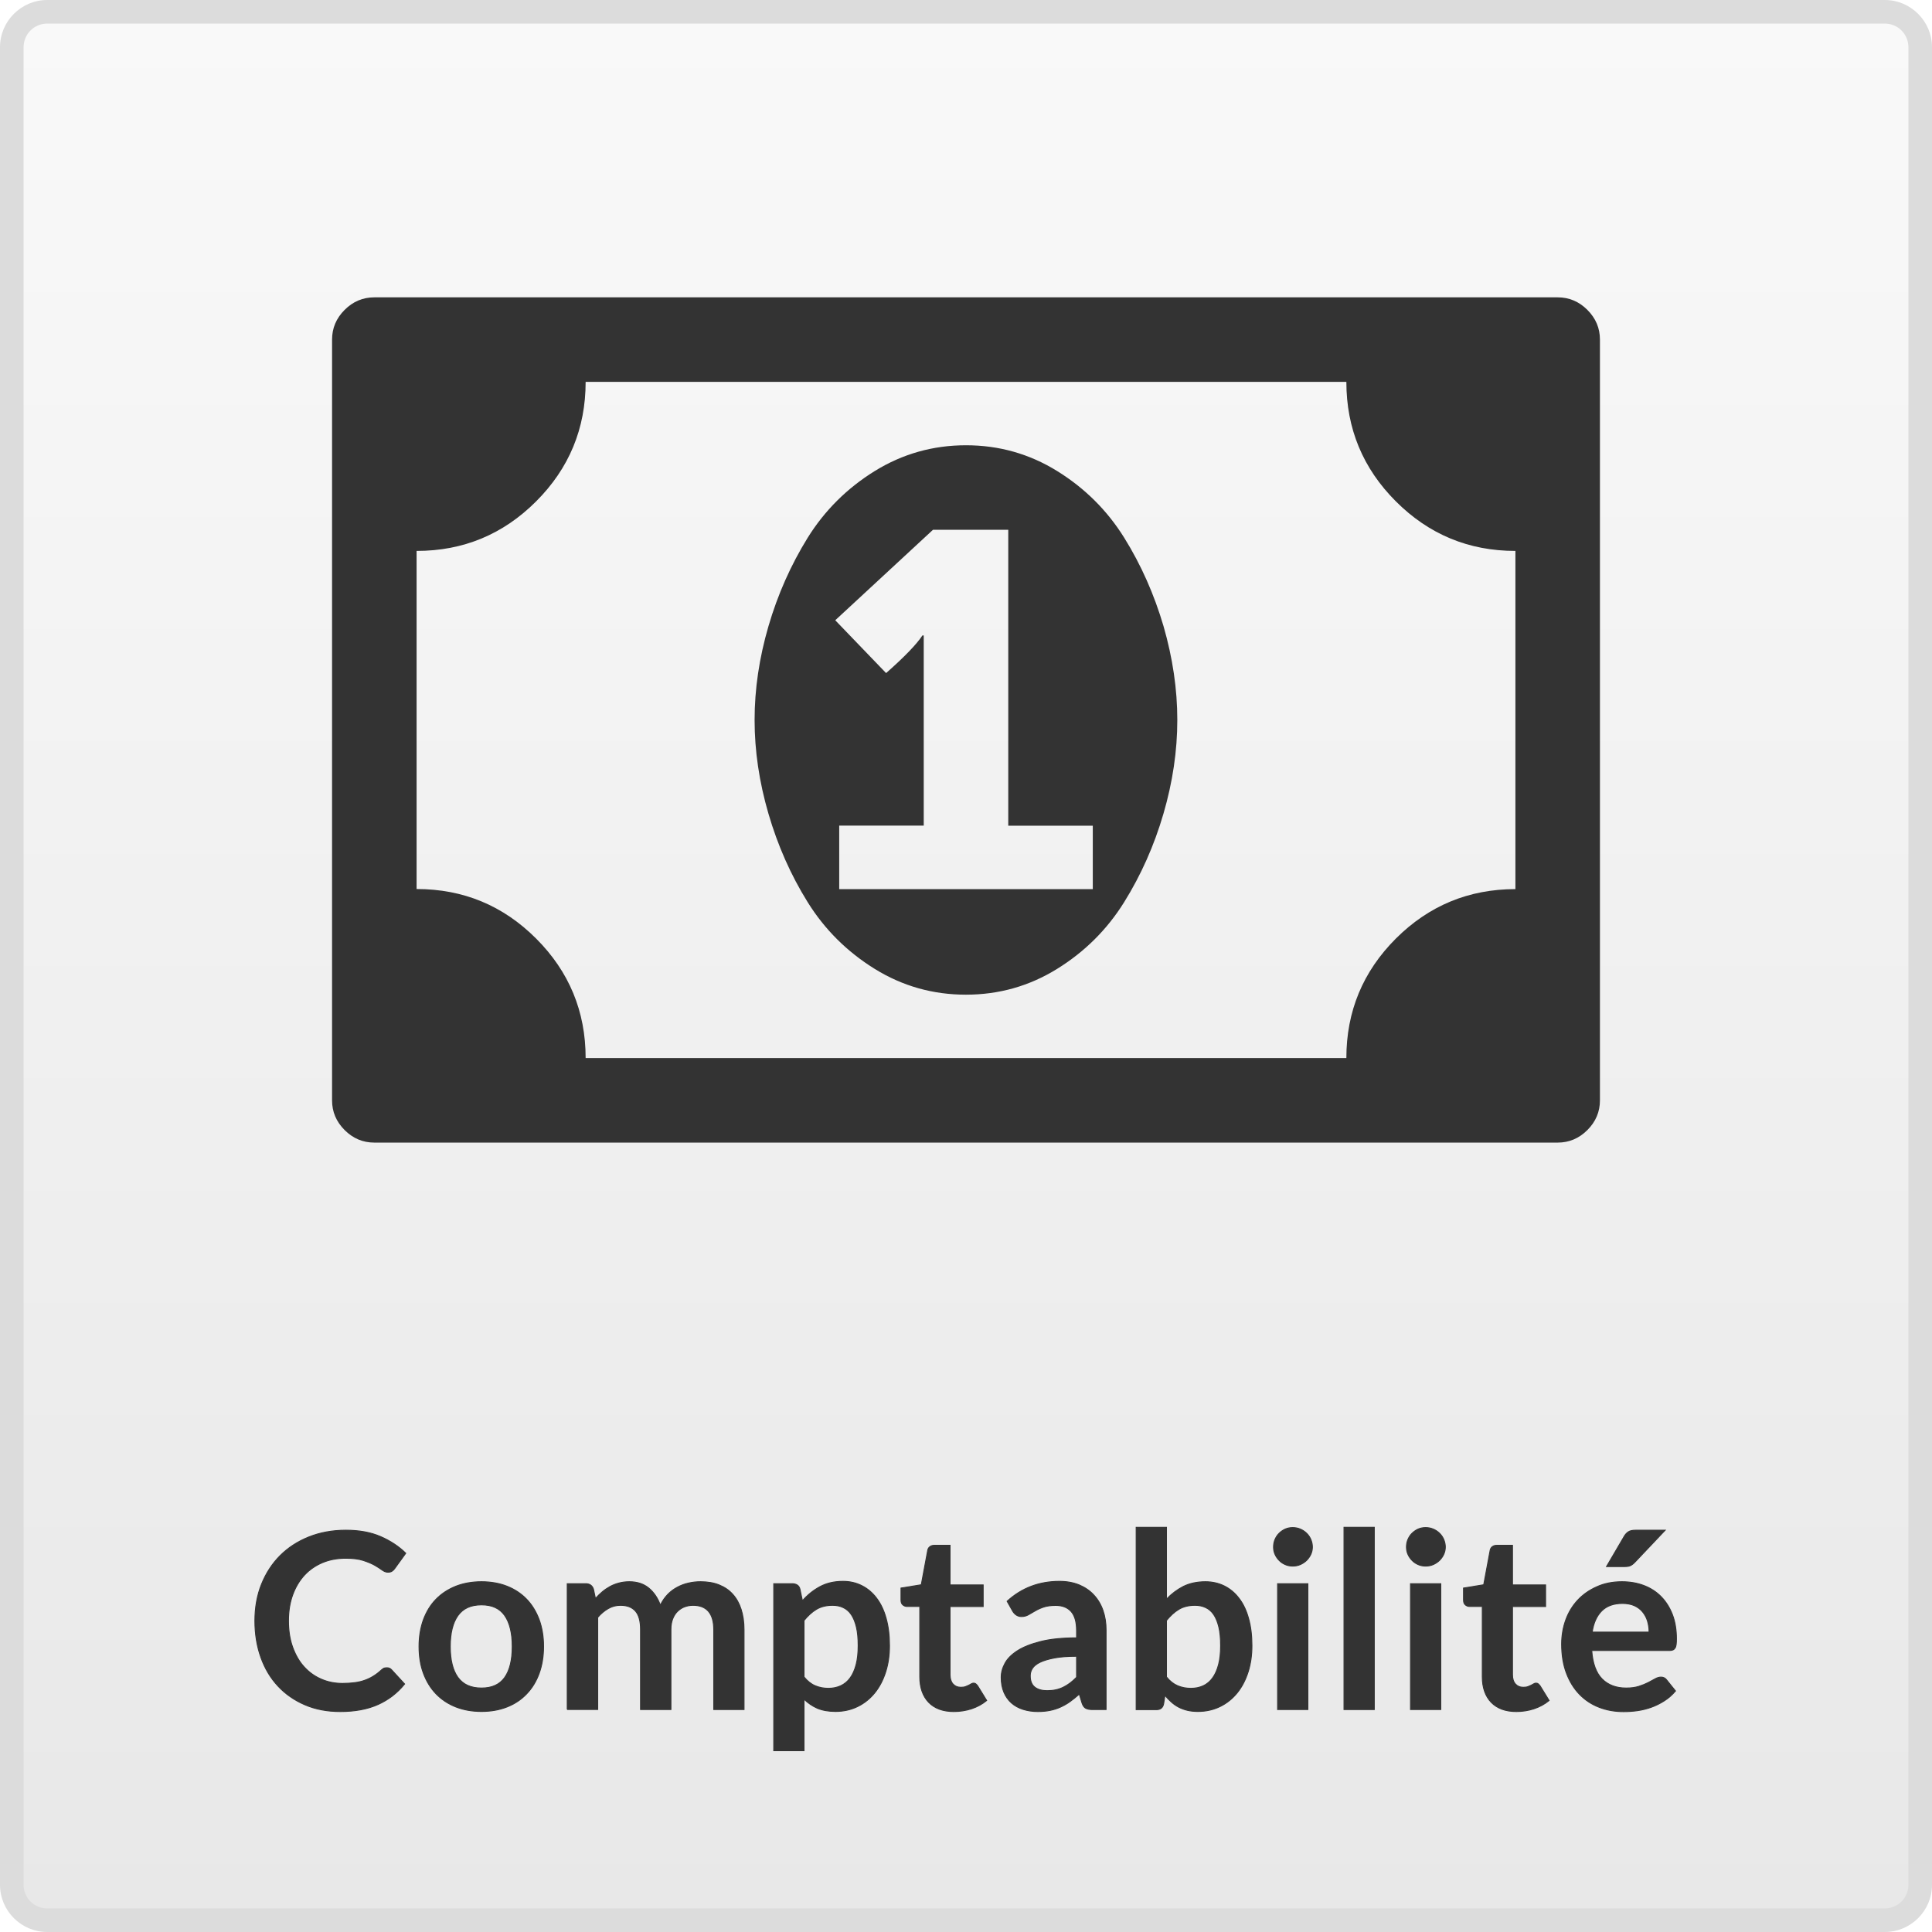
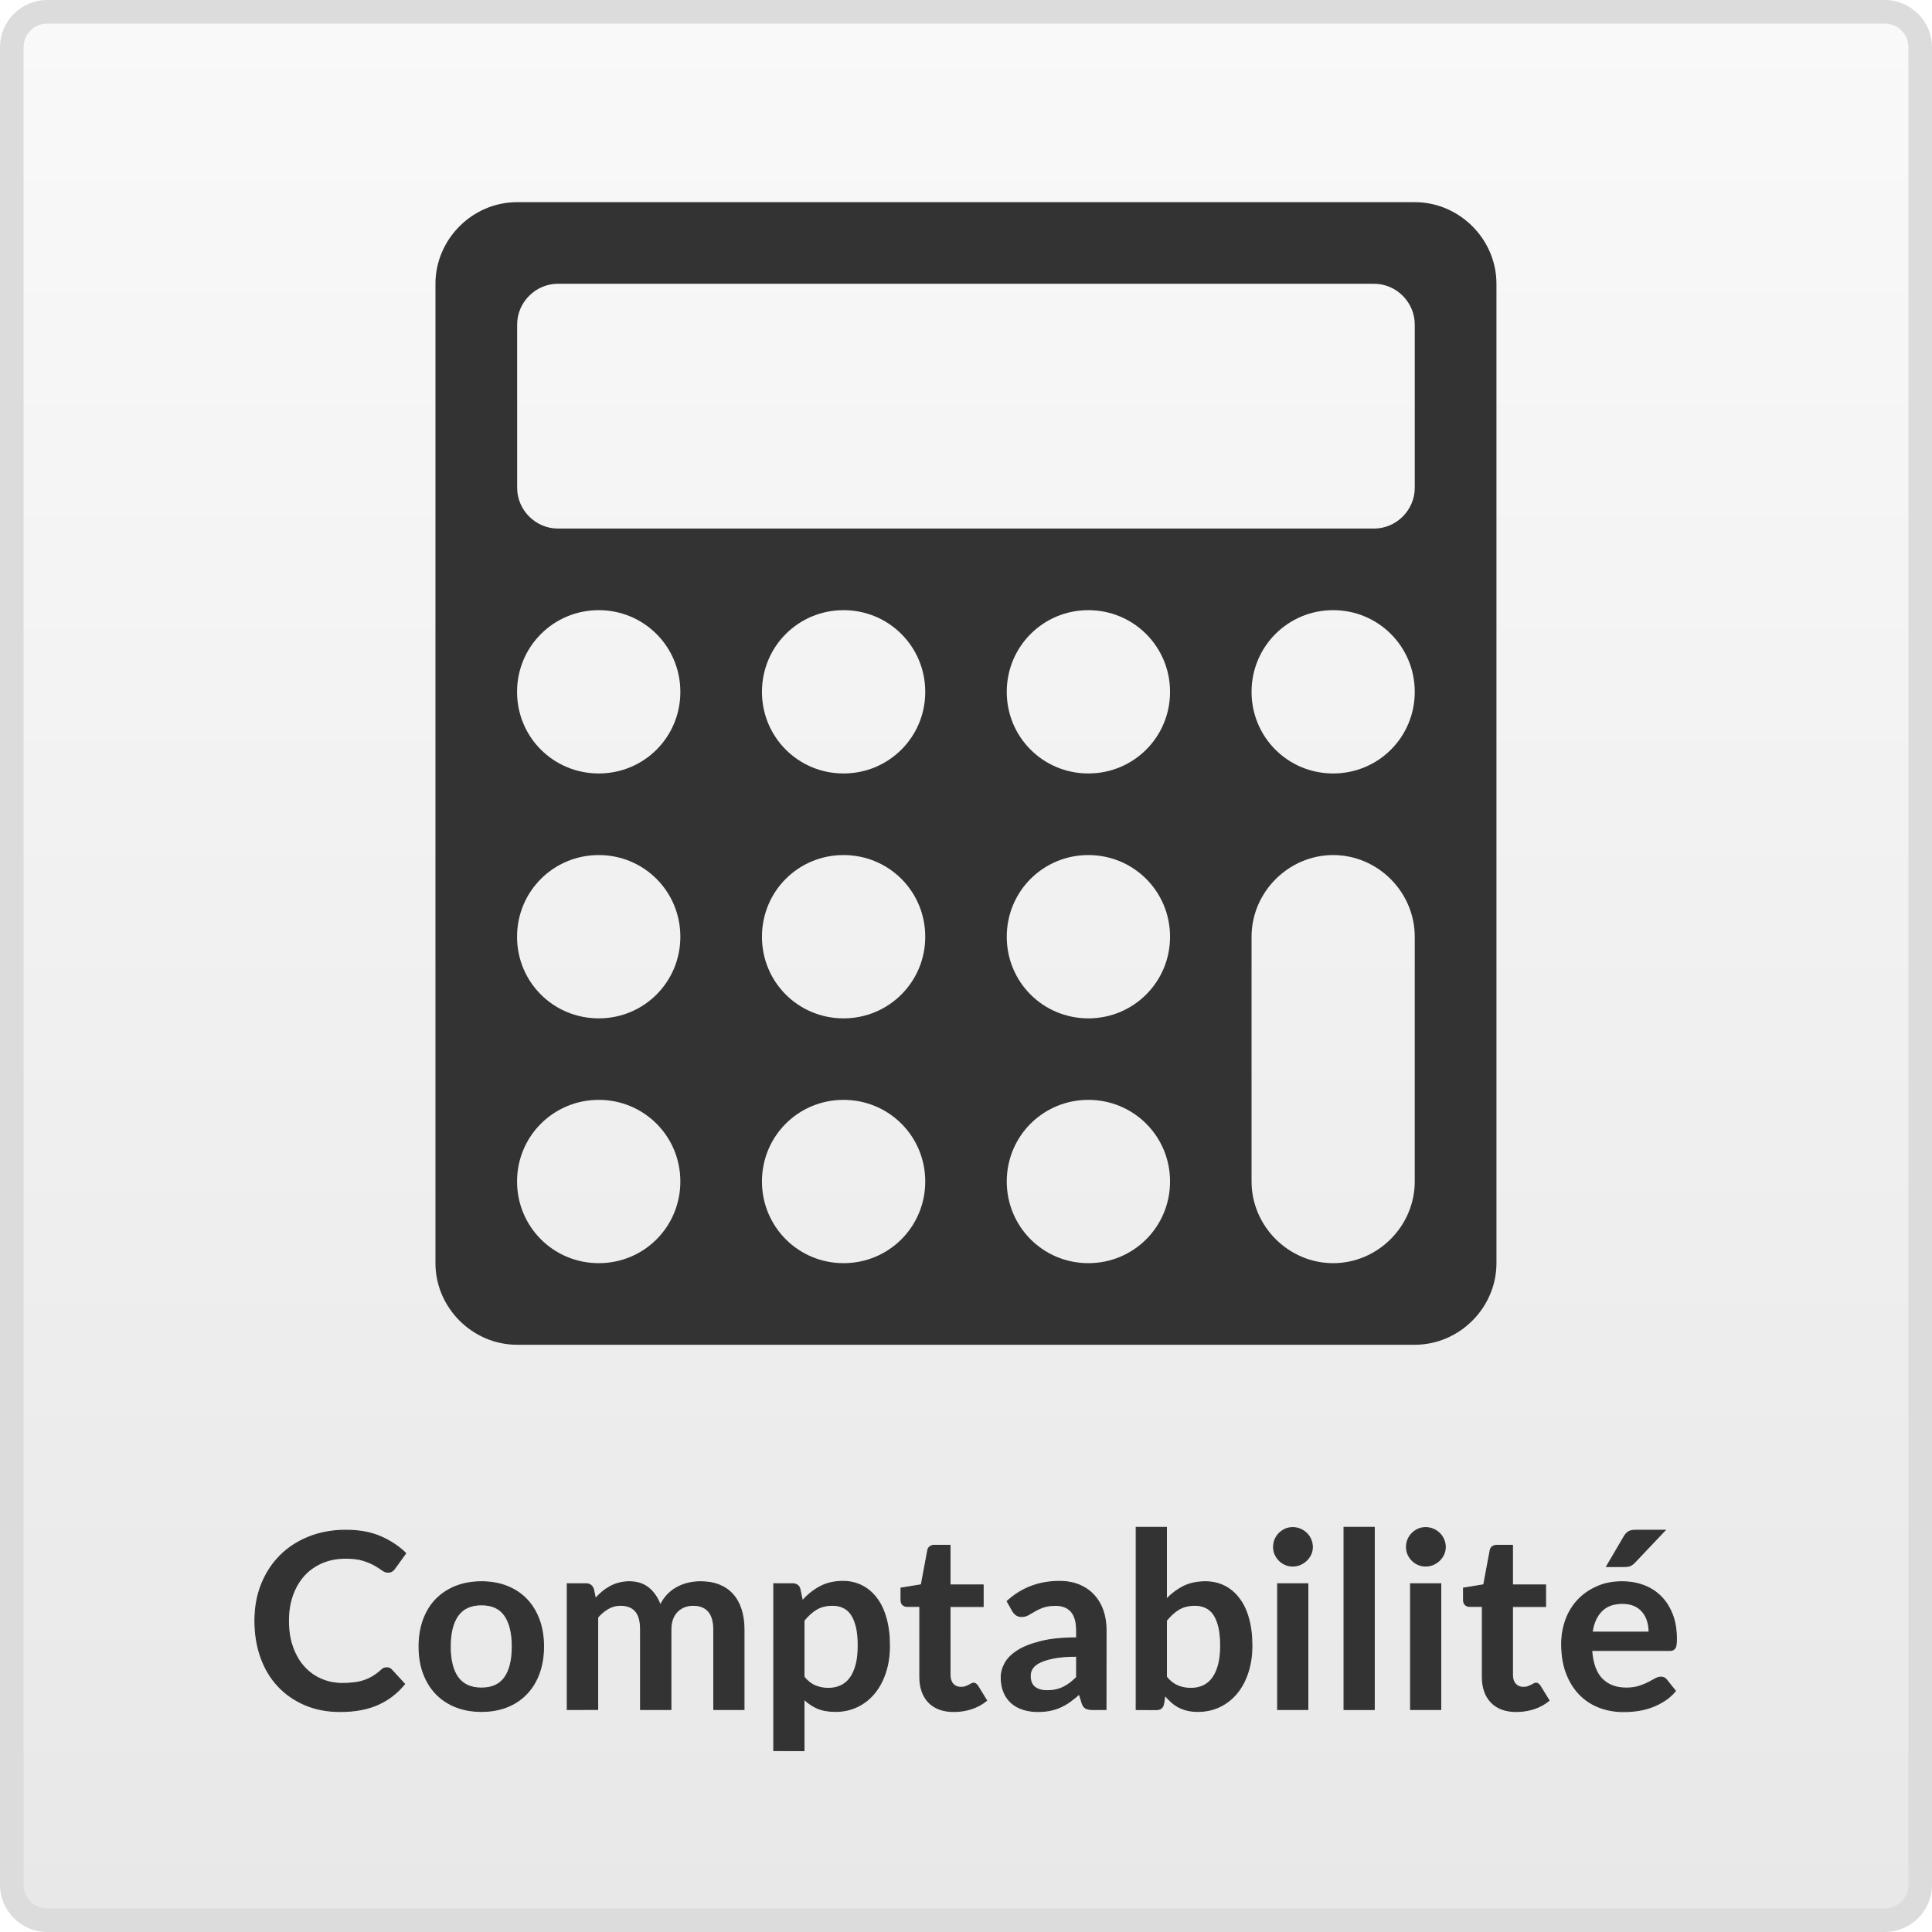
<svg xmlns="http://www.w3.org/2000/svg" version="1.1" id="Calque_1" x="0px" y="0px" viewBox="0 0 2048 2048" style="enable-background:new 0 0 2048 2048;" xml:space="preserve">
  <style type="text/css">
	.st0{fill:url(#SVGID_1_);}
	.st1{fill:#DCDCDC;}
	.st2{fill:#333333;stroke:#333333;}
	.st3{fill:#333333;}
</style>
  <g>
-     <linearGradient id="SVGID_1_" gradientUnits="userSpaceOnUse" x1="1024" y1="12.5" x2="1024" y2="2035.5" gradientTransform="matrix(1 0 0 -1 0 2048)">
+     <linearGradient id="SVGID_1_" gradientUnits="userSpaceOnUse" x1="1024" y1="-2244.343" x2="1024" y2="-4267.343" gradientTransform="matrix(1 0 0 1 0 4279.843)">
      <stop offset="0" style="stop-color:#E8E8E8" />
      <stop offset="1" style="stop-color:#F9F9F9" />
    </linearGradient>
    <path class="st0" d="M50,2035.5c-20.7,0-37.5-16.8-37.5-37.5V50c0-20.7,16.8-37.5,37.5-37.5h1948c20.7,0,37.5,16.8,37.5,37.5v1948   c0,20.7-16.8,37.5-37.5,37.5H50z" />
    <path class="st1" d="M1998,25c13.8,0,25,11.2,25,25v1948c0,13.8-11.2,25-25,25H50c-13.8,0-25-11.2-25-25V50c0-13.8,11.2-25,25-25   H1998 M1998,0H50C22.5,0,0,22.5,0,50v1948c0,27.5,22.5,50,50,50h1948c27.5,0,50-22.5,50-50V50C2048,22.5,2025.5,0,1998,0L1998,0z" />
  </g>
  <g>
-     <path class="st2" d="M410.2,1767.9c1.9,0,3.6,0.7,4.9,2.2l13.8,15c-7.6,9.4-17,16.7-28.1,21.7c-11.1,5-24.5,7.5-40.1,7.5   c-14,0-26.5-2.4-37.6-7.2c-11.1-4.8-20.6-11.4-28.5-19.9c-7.9-8.5-13.9-18.6-18.1-30.4c-4.2-11.8-6.3-24.7-6.3-38.6   c0-14.1,2.3-27.1,7-38.8c4.7-11.7,11.3-21.9,19.8-30.4c8.5-8.5,18.7-15.1,30.5-19.8c11.8-4.7,24.9-7.1,39.2-7.1   c14,0,26.2,2.2,36.6,6.7c10.4,4.5,19.4,10.4,26.8,17.7l-11.7,16.2c-0.7,1-1.6,2-2.7,2.7c-1.1,0.8-2.6,1.2-4.5,1.2   c-2,0-4-0.8-6.1-2.3c-2.1-1.6-4.7-3.2-7.9-5.1c-3.2-1.8-7.3-3.5-12.2-5.1c-4.9-1.6-11.1-2.3-18.7-2.3c-8.8,0-17,1.5-24.4,4.6   c-7.4,3.1-13.8,7.5-19.1,13.2c-5.3,5.7-9.5,12.7-12.5,20.9c-3,8.2-4.5,17.4-4.5,27.6c0,10.6,1.5,20,4.5,28.2   c3,8.2,7,15.2,12.2,20.8c5.1,5.6,11.1,9.9,18.1,12.9c6.9,3,14.4,4.5,22.4,4.5c4.8,0,9.1-0.3,12.9-0.8c3.9-0.5,7.4-1.3,10.7-2.5   c3.2-1.1,6.3-2.6,9.2-4.4c2.9-1.8,5.8-4,8.6-6.6c0.9-0.8,1.8-1.4,2.7-1.9C408,1768.1,409.1,1767.9,410.2,1767.9z" />
-     <path class="st2" d="M510.4,1676.7c10,0,19,1.6,27.1,4.8c8.1,3.2,15,7.8,20.7,13.7c5.7,5.9,10.1,13.1,13.3,21.6   c3.1,8.5,4.7,18,4.7,28.5c0,10.6-1.6,20.1-4.7,28.6c-3.1,8.5-7.5,15.7-13.3,21.7c-5.7,6-12.6,10.6-20.7,13.8   c-8.1,3.2-17.1,4.8-27.1,4.8c-10,0-19-1.6-27.2-4.8c-8.1-3.2-15.1-7.8-20.9-13.8c-5.8-6-10.2-13.2-13.4-21.7   c-3.2-8.5-4.7-18-4.7-28.6c0-10.5,1.6-20,4.7-28.5c3.2-8.5,7.6-15.7,13.4-21.6c5.8-5.9,12.7-10.4,20.9-13.7   C491.4,1678.3,500.5,1676.7,510.4,1676.7z M510.4,1789.4c11.1,0,19.3-3.7,24.6-11.2c5.3-7.5,8-18.4,8-32.8c0-14.4-2.7-25.3-8-32.9   s-13.5-11.3-24.6-11.3c-11.3,0-19.6,3.8-25,11.4c-5.4,7.6-8.1,18.5-8.1,32.8s2.7,25.2,8.1,32.7   C490.9,1785.7,499.2,1789.4,510.4,1789.4z" />
-     <path class="st2" d="M601.3,1812.2v-133.4h19.6c4.2,0,6.9,1.9,8.2,5.8l2.1,9.9c2.3-2.6,4.8-5,7.3-7.1c2.6-2.2,5.3-4,8.2-5.6   c2.9-1.6,6-2.8,9.4-3.7c3.3-0.9,7-1.4,11-1.4c8.4,0,15.3,2.3,20.7,6.8c5.4,4.5,9.5,10.6,12.2,18.1c2.1-4.4,4.7-8.2,7.8-11.4   c3.1-3.2,6.5-5.7,10.3-7.7c3.7-2,7.7-3.5,11.9-4.4c4.2-1,8.4-1.4,12.7-1.4c7.4,0,13.9,1.1,19.6,3.4c5.7,2.3,10.5,5.5,14.4,9.9   c3.9,4.3,6.9,9.6,8.9,15.9c2,6.2,3.1,13.4,3.1,21.4v84.9h-32.1v-84.9c0-8.5-1.9-14.9-5.6-19.2c-3.7-4.3-9.2-6.4-16.4-6.4   c-3.3,0-6.3,0.6-9.2,1.7c-2.8,1.1-5.3,2.8-7.4,4.9c-2.1,2.1-3.8,4.8-5,8c-1.2,3.2-1.8,6.9-1.8,11v84.9h-32.2v-84.9   c0-8.9-1.8-15.4-5.4-19.5c-3.6-4.1-8.9-6.1-15.9-6.1c-4.6,0-8.9,1.1-12.9,3.4c-4,2.3-7.8,5.4-11.2,9.4v97.6H601.3z" />
-     <path class="st2" d="M820.2,1855.7v-176.9h19.6c2.1,0,3.9,0.5,5.3,1.4c1.5,1,2.4,2.4,2.9,4.4l2.6,12.3c5.4-6.2,11.5-11.1,18.5-14.9   c7-3.8,15.1-5.7,24.5-5.7c7.3,0,13.9,1.5,20,4.6c6,3,11.2,7.4,15.6,13.2c4.4,5.8,7.8,12.9,10.1,21.3c2.4,8.5,3.6,18.1,3.6,29.1   c0,10-1.3,19.2-4,27.7c-2.7,8.5-6.5,15.9-11.5,22.1c-5,6.2-11,11.1-18.1,14.6c-7.1,3.5-15,5.3-23.7,5.3c-7.5,0-13.9-1.2-19.2-3.4   c-5.2-2.3-9.9-5.5-14.1-9.6v54.6H820.2z M882.6,1701.7c-6.7,0-12.4,1.4-17.1,4.2c-4.7,2.8-9.1,6.8-13.2,11.9v59.8   c3.6,4.5,7.6,7.6,11.9,9.4c4.3,1.8,8.9,2.7,13.8,2.7c4.9,0,9.3-0.9,13.2-2.7c3.9-1.8,7.3-4.6,10-8.3c2.7-3.7,4.8-8.4,6.3-14.1   c1.5-5.7,2.2-12.4,2.2-20.1c0-7.8-0.6-14.4-1.9-19.8c-1.3-5.4-3.1-9.8-5.4-13.2c-2.3-3.4-5.2-5.9-8.5-7.4   C890.7,1702.5,886.9,1701.7,882.6,1701.7z" />
-     <path class="st2" d="M1011.1,1814.3c-11.5,0-20.4-3.3-26.7-9.8c-6.2-6.5-9.4-15.6-9.4-27.1v-74.5h-13.5c-1.7,0-3.2-0.6-4.5-1.7   c-1.3-1.1-1.9-2.8-1.9-5.1v-12.7l21.5-3.5l6.8-36.4c0.3-1.7,1.1-3.1,2.4-4c1.3-1,2.8-1.4,4.7-1.4h16.6v42h35.1v22.9h-35.1v72.3   c0,4.2,1,7.4,3.1,9.8c2.1,2.3,4.9,3.5,8.3,3.5c2,0,3.7-0.2,5-0.7c1.3-0.5,2.5-1,3.5-1.5c1-0.5,1.9-1,2.7-1.5   c0.8-0.5,1.6-0.7,2.3-0.7c1,0,1.7,0.2,2.3,0.7c0.6,0.5,1.3,1.2,2,2.1l9.6,15.6c-4.7,3.9-10.1,6.8-16.1,8.8   C1023.9,1813.3,1017.6,1814.3,1011.1,1814.3z" />
-     <path class="st2" d="M1172.4,1812.2H1158c-3,0-5.4-0.5-7.1-1.4c-1.7-0.9-3-2.8-3.9-5.5l-2.9-9.5c-3.4,3-6.7,5.7-9.9,8   c-3.2,2.3-6.6,4.2-10.1,5.8c-3.5,1.6-7.1,2.7-11,3.5c-3.9,0.8-8.2,1.2-13,1.2c-5.6,0-10.8-0.8-15.6-2.3c-4.8-1.5-8.9-3.8-12.3-6.8   c-3.4-3-6.1-6.8-8-11.3c-1.9-4.5-2.9-9.8-2.9-15.8c0-5,1.3-10,4-14.9c2.6-4.9,7-9.3,13.2-13.3c6.2-4,14.3-7.2,24.6-9.8   c10.2-2.6,22.9-3.9,38.1-3.9v-7.9c0-9-1.9-15.7-5.7-20c-3.8-4.3-9.3-6.5-16.4-6.5c-5.2,0-9.5,0.6-13,1.8c-3.5,1.2-6.5,2.6-9,4.1   c-2.6,1.5-4.9,2.9-7.1,4.1c-2.2,1.2-4.5,1.8-7.2,1.8c-2.2,0-4-0.6-5.6-1.7c-1.6-1.1-2.8-2.5-3.8-4.2l-5.8-10.3   c15.3-14,33.8-21.1,55.5-21.1c7.8,0,14.8,1.3,20.9,3.8c6.1,2.6,11.3,6.1,15.5,10.7c4.2,4.5,7.5,10,9.7,16.3   c2.2,6.3,3.3,13.3,3.3,20.8V1812.2z M1110,1792.2c3.3,0,6.3-0.3,9.1-0.9c2.8-0.6,5.4-1.5,7.9-2.7c2.5-1.2,4.9-2.7,7.2-4.4   c2.3-1.7,4.6-3.8,7-6.2v-22.3c-9.4,0-17.2,0.6-23.5,1.8c-6.3,1.2-11.3,2.7-15.1,4.5c-3.8,1.8-6.5,4-8.1,6.4c-1.6,2.4-2.4,5.1-2.4,8   c0,5.7,1.7,9.7,5,12.2C1100.3,1791,1104.6,1792.2,1110,1792.2z" />
-     <path class="st2" d="M1204.4,1812.2V1619h32.1v76.2c5.3-5.6,11.3-10.1,17.9-13.5c6.7-3.3,14.5-5,23.4-5c7.3,0,13.9,1.5,20,4.5   c6,3,11.2,7.3,15.6,13.1c4.4,5.7,7.8,12.8,10.1,21.2c2.4,8.4,3.6,18.1,3.6,29c0,10-1.3,19.2-4,27.7c-2.7,8.5-6.5,15.9-11.5,22.1   c-5,6.2-11,11.1-18.1,14.6c-7.1,3.5-15,5.3-23.7,5.3c-4.1,0-7.8-0.4-11.2-1.2c-3.4-0.8-6.5-2-9.2-3.4c-2.8-1.5-5.4-3.3-7.7-5.4   c-2.4-2.1-4.7-4.5-6.8-7.1l-1.4,9c-0.5,2.3-1.4,3.9-2.7,4.8c-1.3,1-3,1.4-5.1,1.4H1204.4z M1266.8,1701.7c-6.7,0-12.4,1.4-17.1,4.2   c-4.7,2.8-9.1,6.8-13.2,11.9v59.8c3.6,4.5,7.6,7.6,11.9,9.4c4.3,1.8,8.9,2.7,14,2.7c4.9,0,9.2-0.9,13.1-2.7   c3.9-1.8,7.2-4.6,9.9-8.3c2.7-3.7,4.8-8.4,6.3-14.1c1.5-5.7,2.2-12.4,2.2-20.1c0-7.8-0.6-14.4-1.9-19.8c-1.3-5.4-3.1-9.8-5.4-13.2   s-5.2-5.9-8.5-7.4C1274.8,1702.5,1271,1701.7,1266.8,1701.7z" />
-     <path class="st2" d="M1391.2,1639.9c0,2.8-0.6,5.4-1.7,7.8c-1.1,2.4-2.6,4.5-4.5,6.4c-1.9,1.8-4.1,3.3-6.6,4.4   c-2.5,1.1-5.2,1.6-8.1,1.6c-2.8,0-5.4-0.5-7.9-1.6c-2.5-1.1-4.6-2.5-6.4-4.4c-1.8-1.8-3.3-3.9-4.4-6.4c-1.1-2.4-1.6-5-1.6-7.8   c0-2.9,0.5-5.5,1.6-8.1c1.1-2.5,2.5-4.7,4.4-6.5c1.8-1.8,4-3.3,6.4-4.4c2.5-1.1,5.1-1.6,7.9-1.6c2.9,0,5.5,0.5,8.1,1.6   c2.5,1.1,4.7,2.5,6.6,4.4c1.9,1.8,3.4,4,4.5,6.5C1390.6,1634.4,1391.2,1637.1,1391.2,1639.9z M1386.4,1678.8v133.4h-32.1v-133.4   H1386.4z" />
+     <path class="st2" d="M410.2,1767.9c1.9,0,3.6,0.7,4.9,2.2l13.8,15c-7.6,9.4-17,16.7-28.1,21.7s-24.5,7.5-40.1,7.5   c-14,0-26.5-2.4-37.6-7.2c-11.1-4.8-20.6-11.4-28.5-19.9s-13.9-18.6-18.1-30.4s-6.3-24.7-6.3-38.6c0-14.1,2.3-27.1,7-38.8   c4.7-11.7,11.3-21.9,19.8-30.4s18.7-15.1,30.5-19.8c11.8-4.7,24.9-7.1,39.2-7.1c14,0,26.2,2.2,36.6,6.7s19.4,10.4,26.8,17.7   l-11.7,16.2c-0.7,1-1.6,2-2.7,2.7c-1.1,0.8-2.6,1.2-4.5,1.2c-2,0-4-0.8-6.1-2.3c-2.1-1.6-4.7-3.2-7.9-5.1   c-3.2-1.8-7.3-3.5-12.2-5.1c-4.9-1.6-11.1-2.3-18.7-2.3c-8.8,0-17,1.5-24.4,4.6s-13.8,7.5-19.1,13.2c-5.3,5.7-9.5,12.7-12.5,20.9   c-3,8.2-4.5,17.4-4.5,27.6c0,10.6,1.5,20,4.5,28.2s7,15.2,12.2,20.8c5.1,5.6,11.1,9.9,18.1,12.9c6.9,3,14.4,4.5,22.4,4.5   c4.8,0,9.1-0.3,12.9-0.8c3.9-0.5,7.4-1.3,10.7-2.5c3.2-1.1,6.3-2.6,9.2-4.4c2.9-1.8,5.8-4,8.6-6.6c0.9-0.8,1.8-1.4,2.7-1.9   C408,1768.1,409.1,1767.9,410.2,1767.9z" />
+     <path class="st2" d="M510.4,1676.7c10,0,19,1.6,27.1,4.8c8.1,3.2,15,7.8,20.7,13.7c5.7,5.9,10.1,13.1,13.3,21.6   c3.1,8.5,4.7,18,4.7,28.5c0,10.6-1.6,20.1-4.7,28.6c-3.1,8.5-7.5,15.7-13.3,21.7c-5.7,6-12.6,10.6-20.7,13.8   c-8.1,3.2-17.1,4.8-27.1,4.8c-10,0-19-1.6-27.2-4.8c-8.1-3.2-15.1-7.8-20.9-13.8s-10.2-13.2-13.4-21.7c-3.2-8.5-4.7-18-4.7-28.6   c0-10.5,1.6-20,4.7-28.5c3.2-8.5,7.6-15.7,13.4-21.6s12.7-10.4,20.9-13.7C491.4,1678.3,500.5,1676.7,510.4,1676.7z M510.4,1789.4   c11.1,0,19.3-3.7,24.6-11.2s8-18.4,8-32.8s-2.7-25.3-8-32.9s-13.5-11.3-24.6-11.3c-11.3,0-19.6,3.8-25,11.4s-8.1,18.5-8.1,32.8   s2.7,25.2,8.1,32.7C490.9,1785.7,499.2,1789.4,510.4,1789.4z" />
+     <path class="st2" d="M601.3,1812.2v-133.4h19.6c4.2,0,6.9,1.9,8.2,5.8l2.1,9.9c2.3-2.6,4.8-5,7.3-7.1c2.6-2.2,5.3-4,8.2-5.6   s6-2.8,9.4-3.7c3.3-0.9,7-1.4,11-1.4c8.4,0,15.3,2.3,20.7,6.8s9.5,10.6,12.2,18.1c2.1-4.4,4.7-8.2,7.8-11.4   c3.1-3.2,6.5-5.7,10.3-7.7c3.7-2,7.7-3.5,11.9-4.4c4.2-1,8.4-1.4,12.7-1.4c7.4,0,13.9,1.1,19.6,3.4c5.7,2.3,10.5,5.5,14.4,9.9   c3.9,4.3,6.9,9.6,8.9,15.9c2,6.2,3.1,13.4,3.1,21.4v84.9h-32.1v-84.9c0-8.5-1.9-14.9-5.6-19.2c-3.7-4.3-9.2-6.4-16.4-6.4   c-3.3,0-6.3,0.6-9.2,1.7c-2.8,1.1-5.3,2.8-7.4,4.9c-2.1,2.1-3.8,4.8-5,8s-1.8,6.9-1.8,11v84.9H679v-84.9c0-8.9-1.8-15.4-5.4-19.5   c-3.6-4.1-8.9-6.1-15.9-6.1c-4.6,0-8.9,1.1-12.9,3.4s-7.8,5.4-11.2,9.4v97.6L601.3,1812.2L601.3,1812.2z" />
+     <path class="st2" d="M820.2,1855.7v-176.9h19.6c2.1,0,3.9,0.5,5.3,1.4c1.5,1,2.4,2.4,2.9,4.4l2.6,12.3c5.4-6.2,11.5-11.1,18.5-14.9   s15.1-5.7,24.5-5.7c7.3,0,13.9,1.5,20,4.6c6,3,11.2,7.4,15.6,13.2c4.4,5.8,7.8,12.9,10.1,21.3c2.4,8.5,3.6,18.1,3.6,29.1   c0,10-1.3,19.2-4,27.7s-6.5,15.9-11.5,22.1s-11,11.1-18.1,14.6s-15,5.3-23.7,5.3c-7.5,0-13.9-1.2-19.2-3.4   c-5.2-2.3-9.9-5.5-14.1-9.6v54.6L820.2,1855.7L820.2,1855.7z M882.6,1701.7c-6.7,0-12.4,1.4-17.1,4.2c-4.7,2.8-9.1,6.8-13.2,11.9   v59.8c3.6,4.5,7.6,7.6,11.9,9.4c4.3,1.8,8.9,2.7,13.8,2.7c4.9,0,9.3-0.9,13.2-2.7c3.9-1.8,7.3-4.6,10-8.3c2.7-3.7,4.8-8.4,6.3-14.1   s2.2-12.4,2.2-20.1c0-7.8-0.6-14.4-1.9-19.8c-1.3-5.4-3.1-9.8-5.4-13.2c-2.3-3.4-5.2-5.9-8.5-7.4   C890.7,1702.5,886.9,1701.7,882.6,1701.7z" />
+     <path class="st2" d="M1011.1,1814.3c-11.5,0-20.4-3.3-26.7-9.8c-6.2-6.5-9.4-15.6-9.4-27.1v-74.5h-13.5c-1.7,0-3.2-0.6-4.5-1.7   s-1.9-2.8-1.9-5.1v-12.7l21.5-3.5l6.8-36.4c0.3-1.7,1.1-3.1,2.4-4c1.3-1,2.8-1.4,4.7-1.4h16.6v42h35.1v22.9h-35.1v72.3   c0,4.2,1,7.4,3.1,9.8c2.1,2.3,4.9,3.5,8.3,3.5c2,0,3.7-0.2,5-0.7s2.5-1,3.5-1.5s1.9-1,2.7-1.5c0.8-0.5,1.6-0.7,2.3-0.7   c1,0,1.7,0.2,2.3,0.7c0.6,0.5,1.3,1.2,2,2.1l9.6,15.6c-4.7,3.9-10.1,6.8-16.1,8.8C1023.9,1813.3,1017.6,1814.3,1011.1,1814.3z" />
+     <path class="st2" d="M1172.4,1812.2H1158c-3,0-5.4-0.5-7.1-1.4s-3-2.8-3.9-5.5l-2.9-9.5c-3.4,3-6.7,5.7-9.9,8   c-3.2,2.3-6.6,4.2-10.1,5.8c-3.5,1.6-7.1,2.7-11,3.5s-8.2,1.2-13,1.2c-5.6,0-10.8-0.8-15.6-2.3c-4.8-1.5-8.9-3.8-12.3-6.8   s-6.1-6.8-8-11.3s-2.9-9.8-2.9-15.8c0-5,1.3-10,4-14.9c2.6-4.9,7-9.3,13.2-13.3s14.3-7.2,24.6-9.8c10.2-2.6,22.9-3.9,38.1-3.9v-7.9   c0-9-1.9-15.7-5.7-20c-3.8-4.3-9.3-6.5-16.4-6.5c-5.2,0-9.5,0.6-13,1.8c-3.5,1.2-6.5,2.6-9,4.1c-2.6,1.5-4.9,2.9-7.1,4.1   s-4.5,1.8-7.2,1.8c-2.2,0-4-0.6-5.6-1.7s-2.8-2.5-3.8-4.2l-5.8-10.3c15.3-14,33.8-21.1,55.5-21.1c7.8,0,14.8,1.3,20.9,3.8   c6.1,2.6,11.3,6.1,15.5,10.7c4.2,4.5,7.5,10,9.7,16.3s3.3,13.3,3.3,20.8L1172.4,1812.2L1172.4,1812.2z M1110,1792.2   c3.3,0,6.3-0.3,9.1-0.9c2.8-0.6,5.4-1.5,7.9-2.7s4.9-2.7,7.2-4.4c2.3-1.7,4.6-3.8,7-6.2v-22.3c-9.4,0-17.2,0.6-23.5,1.8   c-6.3,1.2-11.3,2.7-15.1,4.5c-3.8,1.8-6.5,4-8.1,6.4s-2.4,5.1-2.4,8c0,5.7,1.7,9.7,5,12.2C1100.3,1791,1104.6,1792.2,1110,1792.2z" />
+     <path class="st2" d="M1204.4,1812.2V1619h32.1v76.2c5.3-5.6,11.3-10.1,17.9-13.5c6.7-3.3,14.5-5,23.4-5c7.3,0,13.9,1.5,20,4.5   c6,3,11.2,7.3,15.6,13.1c4.4,5.7,7.8,12.8,10.1,21.2c2.4,8.4,3.6,18.1,3.6,29c0,10-1.3,19.2-4,27.7s-6.5,15.9-11.5,22.1   s-11,11.1-18.1,14.6s-15,5.3-23.7,5.3c-4.1,0-7.8-0.4-11.2-1.2c-3.4-0.8-6.5-2-9.2-3.4c-2.8-1.5-5.4-3.3-7.7-5.4   c-2.4-2.1-4.7-4.5-6.8-7.1l-1.4,9c-0.5,2.3-1.4,3.9-2.7,4.8c-1.3,1-3,1.4-5.1,1.4L1204.4,1812.2L1204.4,1812.2z M1266.8,1701.7   c-6.7,0-12.4,1.4-17.1,4.2c-4.7,2.8-9.1,6.8-13.2,11.9v59.8c3.6,4.5,7.6,7.6,11.9,9.4s8.9,2.7,14,2.7c4.9,0,9.2-0.9,13.1-2.7   c3.9-1.8,7.2-4.6,9.9-8.3c2.7-3.7,4.8-8.4,6.3-14.1s2.2-12.4,2.2-20.1c0-7.8-0.6-14.4-1.9-19.8s-3.1-9.8-5.4-13.2s-5.2-5.9-8.5-7.4   C1274.8,1702.5,1271,1701.7,1266.8,1701.7z" />
+     <path class="st2" d="M1391.2,1639.9c0,2.8-0.6,5.4-1.7,7.8s-2.6,4.5-4.5,6.4c-1.9,1.8-4.1,3.3-6.6,4.4s-5.2,1.6-8.1,1.6   c-2.8,0-5.4-0.5-7.9-1.6s-4.6-2.5-6.4-4.4c-1.8-1.8-3.3-3.9-4.4-6.4c-1.1-2.4-1.6-5-1.6-7.8c0-2.9,0.5-5.5,1.6-8.1   c1.1-2.5,2.5-4.7,4.4-6.5c1.8-1.8,4-3.3,6.4-4.4c2.5-1.1,5.1-1.6,7.9-1.6c2.9,0,5.5,0.5,8.1,1.6c2.5,1.1,4.7,2.5,6.6,4.4   c1.9,1.8,3.4,4,4.5,6.5C1390.6,1634.4,1391.2,1637.1,1391.2,1639.9z M1386.4,1678.8v133.4h-32.1v-133.4H1386.4z" />
    <path class="st2" d="M1456.8,1619v193.2h-32.1V1619H1456.8z" />
-     <path class="st2" d="M1532.1,1639.9c0,2.8-0.6,5.4-1.7,7.8c-1.1,2.4-2.6,4.5-4.5,6.4c-1.9,1.8-4.1,3.3-6.6,4.4   c-2.5,1.1-5.2,1.6-8.1,1.6c-2.8,0-5.4-0.5-7.9-1.6c-2.5-1.1-4.6-2.5-6.4-4.4c-1.8-1.8-3.3-3.9-4.4-6.4c-1.1-2.4-1.6-5-1.6-7.8   c0-2.9,0.5-5.5,1.6-8.1c1.1-2.5,2.5-4.7,4.4-6.5c1.8-1.8,4-3.3,6.4-4.4c2.5-1.1,5.1-1.6,7.9-1.6c2.9,0,5.5,0.5,8.1,1.6   c2.5,1.1,4.7,2.5,6.6,4.4c1.9,1.8,3.4,4,4.5,6.5C1531.5,1634.4,1532.1,1637.1,1532.1,1639.9z M1527.3,1678.8v133.4h-32.1v-133.4   H1527.3z" />
-     <path class="st2" d="M1607.4,1814.3c-11.5,0-20.4-3.3-26.7-9.8c-6.2-6.5-9.4-15.6-9.4-27.1v-74.5h-13.5c-1.7,0-3.2-0.6-4.5-1.7   c-1.3-1.1-1.9-2.8-1.9-5.1v-12.7l21.4-3.5l6.8-36.4c0.3-1.7,1.1-3.1,2.4-4c1.3-1,2.8-1.4,4.7-1.4h16.6v42h35.1v22.9h-35.1v72.3   c0,4.2,1,7.4,3.1,9.8c2.1,2.3,4.9,3.5,8.3,3.5c2,0,3.7-0.2,5-0.7c1.3-0.5,2.5-1,3.5-1.5c1-0.5,1.9-1,2.7-1.5   c0.8-0.5,1.6-0.7,2.3-0.7c1,0,1.7,0.2,2.3,0.7c0.6,0.5,1.3,1.2,2,2.1l9.6,15.6c-4.7,3.9-10.1,6.8-16.1,8.8   C1620.2,1813.3,1613.9,1814.3,1607.4,1814.3z" />
-     <path class="st2" d="M1719.3,1676.7c8.4,0,16.1,1.3,23.2,4c7.1,2.7,13.2,6.6,18.3,11.8c5.1,5.2,9.1,11.5,12,19   c2.9,7.5,4.3,16.1,4.3,25.7c0,2.4-0.1,4.4-0.3,6c-0.2,1.6-0.6,2.9-1.2,3.8c-0.6,0.9-1.3,1.6-2.3,2c-1,0.4-2.2,0.6-3.6,0.6h-82.4   c1,13.7,4.6,23.7,11,30.2c6.4,6.4,14.9,9.6,25.5,9.6c5.2,0,9.7-0.6,13.5-1.8c3.8-1.2,7.1-2.6,9.9-4c2.8-1.5,5.3-2.8,7.4-4   c2.1-1.2,4.2-1.8,6.2-1.8c1.3,0,2.4,0.3,3.4,0.8c1,0.5,1.8,1.3,2.5,2.2l9.4,11.7c-3.6,4.2-7.5,7.7-12,10.5c-4.4,2.8-9,5.1-13.8,6.8   c-4.8,1.7-9.7,2.9-14.7,3.6c-5,0.7-9.8,1-14.5,1c-9.3,0-17.9-1.5-25.9-4.6c-8-3.1-14.9-7.6-20.8-13.7c-5.9-6-10.5-13.5-13.9-22.4   c-3.4-8.9-5.1-19.2-5.1-30.9c0-9.1,1.5-17.7,4.4-25.7c2.9-8,7.2-15,12.7-20.9c5.5-5.9,12.2-10.6,20.1-14.1   C1700.4,1678.5,1709.3,1676.7,1719.3,1676.7z M1719.9,1699.7c-9.4,0-16.7,2.6-22,7.9c-5.3,5.3-8.7,12.8-10.1,22.5h60.3   c0-4.2-0.6-8.1-1.7-11.8c-1.1-3.7-2.9-6.9-5.2-9.7c-2.3-2.8-5.3-5-8.8-6.6C1728.9,1700.5,1724.7,1699.7,1719.9,1699.7z    M1765.1,1622.1l-32.1,33.9c-1.6,1.7-3.2,2.9-4.7,3.6c-1.5,0.7-3.5,1-5.9,1H1703l18.5-31.6c1.3-2.3,2.8-4,4.5-5.1   c1.7-1.2,4.3-1.8,7.8-1.8H1765.1z" />
+     <path class="st2" d="M1532.1,1639.9c0,2.8-0.6,5.4-1.7,7.8s-2.6,4.5-4.5,6.4c-1.9,1.8-4.1,3.3-6.6,4.4s-5.2,1.6-8.1,1.6   c-2.8,0-5.4-0.5-7.9-1.6s-4.6-2.5-6.4-4.4c-1.8-1.8-3.3-3.9-4.4-6.4c-1.1-2.4-1.6-5-1.6-7.8c0-2.9,0.5-5.5,1.6-8.1   c1.1-2.5,2.5-4.7,4.4-6.5c1.8-1.8,4-3.3,6.4-4.4c2.5-1.1,5.1-1.6,7.9-1.6c2.9,0,5.5,0.5,8.1,1.6c2.5,1.1,4.7,2.5,6.6,4.4   c1.9,1.8,3.4,4,4.5,6.5C1531.5,1634.4,1532.1,1637.1,1532.1,1639.9z M1527.3,1678.8v133.4h-32.1v-133.4H1527.3z" />
+     <path class="st2" d="M1607.4,1814.3c-11.5,0-20.4-3.3-26.7-9.8c-6.2-6.5-9.4-15.6-9.4-27.1v-74.5h-13.5c-1.7,0-3.2-0.6-4.5-1.7   s-1.9-2.8-1.9-5.1v-12.7l21.4-3.5l6.8-36.4c0.3-1.7,1.1-3.1,2.4-4c1.3-1,2.8-1.4,4.7-1.4h16.6v42h35.1v22.9h-35.1v72.3   c0,4.2,1,7.4,3.1,9.8c2.1,2.3,4.9,3.5,8.3,3.5c2,0,3.7-0.2,5-0.7s2.5-1,3.5-1.5s1.9-1,2.7-1.5c0.8-0.5,1.6-0.7,2.3-0.7   c1,0,1.7,0.2,2.3,0.7c0.6,0.5,1.3,1.2,2,2.1l9.6,15.6c-4.7,3.9-10.1,6.8-16.1,8.8C1620.2,1813.3,1613.9,1814.3,1607.4,1814.3z" />
+     <path class="st2" d="M1719.3,1676.7c8.4,0,16.1,1.3,23.2,4s13.2,6.6,18.3,11.8c5.1,5.2,9.1,11.5,12,19s4.3,16.1,4.3,25.7   c0,2.4-0.1,4.4-0.3,6c-0.2,1.6-0.6,2.9-1.2,3.8s-1.3,1.6-2.3,2s-2.2,0.6-3.6,0.6h-82.4c1,13.7,4.6,23.7,11,30.2   c6.4,6.4,14.9,9.6,25.5,9.6c5.2,0,9.7-0.6,13.5-1.8c3.8-1.2,7.1-2.6,9.9-4c2.8-1.5,5.3-2.8,7.4-4s4.2-1.8,6.2-1.8   c1.3,0,2.4,0.3,3.4,0.8s1.8,1.3,2.5,2.2l9.4,11.7c-3.6,4.2-7.5,7.7-12,10.5c-4.4,2.8-9,5.1-13.8,6.8c-4.8,1.7-9.7,2.9-14.7,3.6   s-9.8,1-14.5,1c-9.3,0-17.9-1.5-25.9-4.6s-14.9-7.6-20.8-13.7c-5.9-6-10.5-13.5-13.9-22.4s-5.1-19.2-5.1-30.9   c0-9.1,1.5-17.7,4.4-25.7s7.2-15,12.7-20.9s12.2-10.6,20.1-14.1C1700.4,1678.5,1709.3,1676.7,1719.3,1676.7z M1719.9,1699.7   c-9.4,0-16.7,2.6-22,7.9s-8.7,12.8-10.1,22.5h60.3c0-4.2-0.6-8.1-1.7-11.8c-1.1-3.7-2.9-6.9-5.2-9.7c-2.3-2.8-5.3-5-8.8-6.6   C1728.9,1700.5,1724.7,1699.7,1719.9,1699.7z M1765.1,1622.1L1733,1656c-1.6,1.7-3.2,2.9-4.7,3.6s-3.5,1-5.9,1H1703l18.5-31.6   c1.3-2.3,2.8-4,4.5-5.1c1.7-1.2,4.3-1.8,7.8-1.8H1765.1z" />
  </g>
-   <path class="st3" d="M889.6,942.5h268.8v-67.2h-89.6V561.6H989l-103.6,95.9l53.9,56c19.6-17.3,32.4-30.6,38.5-39.9h1.4v201.6h-89.6  V942.5z M1248,763.2c0,32.7-4.9,65.8-14.7,99.4c-9.8,33.6-23.7,64.9-41.7,93.8c-18,28.9-41.7,52.5-71.1,70.7  c-29.4,18.2-61.6,27.3-96.6,27.3s-67.2-9.1-96.6-27.3c-29.4-18.2-53.1-41.8-71.1-70.7c-18-28.9-31.8-60.2-41.6-93.8  c-9.8-33.6-14.7-66.7-14.7-99.4s4.9-65.8,14.7-99.4c9.8-33.6,23.7-64.9,41.6-93.8c18-28.9,41.7-52.5,71.1-70.7  C956.8,481.1,989,472,1024,472s67.2,9.1,96.6,27.3c29.4,18.2,53.1,41.8,71.1,70.7c18,28.9,31.8,60.2,41.7,93.8  C1243.1,697.5,1248,730.6,1248,763.2z M1606.4,942.5V584c-49.5,0-91.7-17.5-126.7-52.5s-52.5-77.2-52.5-126.7H620.8  c0,49.5-17.5,91.7-52.5,126.7S491.1,584,441.6,584v358.4c49.5,0,91.7,17.5,126.7,52.5c35,35,52.5,77.2,52.5,126.7h806.4  c0-49.5,17.5-91.7,52.5-126.7C1514.7,960,1556.9,942.5,1606.4,942.5z M1696,360v806.4c0,12.1-4.4,22.6-13.3,31.5  c-8.9,8.9-19.4,13.3-31.5,13.3H396.8c-12.1,0-22.6-4.4-31.5-13.3c-8.9-8.9-13.3-19.4-13.3-31.5V360c0-12.1,4.4-22.6,13.3-31.5  c8.9-8.9,19.4-13.3,31.5-13.3h1254.4c12.1,0,22.6,4.4,31.5,13.3C1691.6,337.4,1696,347.9,1696,360z" />
+   <path class="st3" d="M721.2,1252.4c0-48-38.5-86.5-86.5-86.5s-86.6,38.5-86.6,86.5s38.5,86.6,86.6,86.6S721.2,1300.5,721.2,1252.4  L721.2,1252.4z M980.8,1252.4c0-48-38.5-86.5-86.6-86.5s-86.5,38.5-86.5,86.5s38.5,86.6,86.5,86.6S980.8,1300.5,980.8,1252.4z   M721.2,993c0-48.1-38.5-86.6-86.5-86.6s-86.6,38.5-86.6,86.6s38.5,86.5,86.6,86.5S721.2,1040.9,721.2,993L721.2,993z   M1240.3,1252.4c0-48-38.6-86.5-86.6-86.5s-86.5,38.5-86.5,86.5s38.5,86.6,86.5,86.6S1240.3,1300.5,1240.3,1252.4z M980.8,993  c0-48.1-38.5-86.6-86.6-86.6s-86.5,38.5-86.5,86.6s38.5,86.5,86.5,86.5S980.8,1040.9,980.8,993z M721.2,733.4  c0-48-38.5-86.6-86.5-86.6s-86.6,38.6-86.6,86.6s38.5,86.5,86.6,86.5S721.2,781.4,721.2,733.4L721.2,733.4z M1240.3,993  c0-48.1-38.6-86.6-86.6-86.6s-86.5,38.5-86.5,86.6s38.5,86.5,86.5,86.5S1240.3,1040.9,1240.3,993z M980.8,733.4  c0-48-38.5-86.6-86.6-86.6s-86.5,38.6-86.5,86.6s38.5,86.5,86.5,86.5S980.8,781.4,980.8,733.4z M1499.7,1252.4V993  c0-47.4-39.1-86.6-86.5-86.6l0,0c-47.2,0-86.5,39.2-86.5,86.6v259.4c0,47.4,39.2,86.6,86.5,86.6l0,0  C1460.6,1339,1499.7,1299.7,1499.7,1252.4z M1240.3,733.4c0-48-38.6-86.6-86.6-86.6s-86.5,38.6-86.5,86.6s38.5,86.5,86.5,86.5  S1240.3,781.4,1240.3,733.4z M1499.7,517.1V344c0-23.6-19.5-43.2-43.2-43.2H591.4c-23.6,0-43.2,19.6-43.2,43.2v173.1  c0,23.6,19.6,43.2,43.2,43.2h865.1C1480.2,560.3,1499.7,540.7,1499.7,517.1L1499.7,517.1z M1499.7,733.4c0-48-38.5-86.6-86.5-86.6  s-86.5,38.6-86.5,86.6s38.5,86.5,86.5,86.5S1499.7,781.4,1499.7,733.4z M1586.3,300.8V1339c0,47.2-39.2,86.5-86.6,86.5H548.1  c-47.2,0-86.5-39.2-86.5-86.5V300.8c0-47.2,39.2-86.5,86.5-86.5h951.6C1547.1,214.3,1586.3,253.6,1586.3,300.8z" />
</svg>
